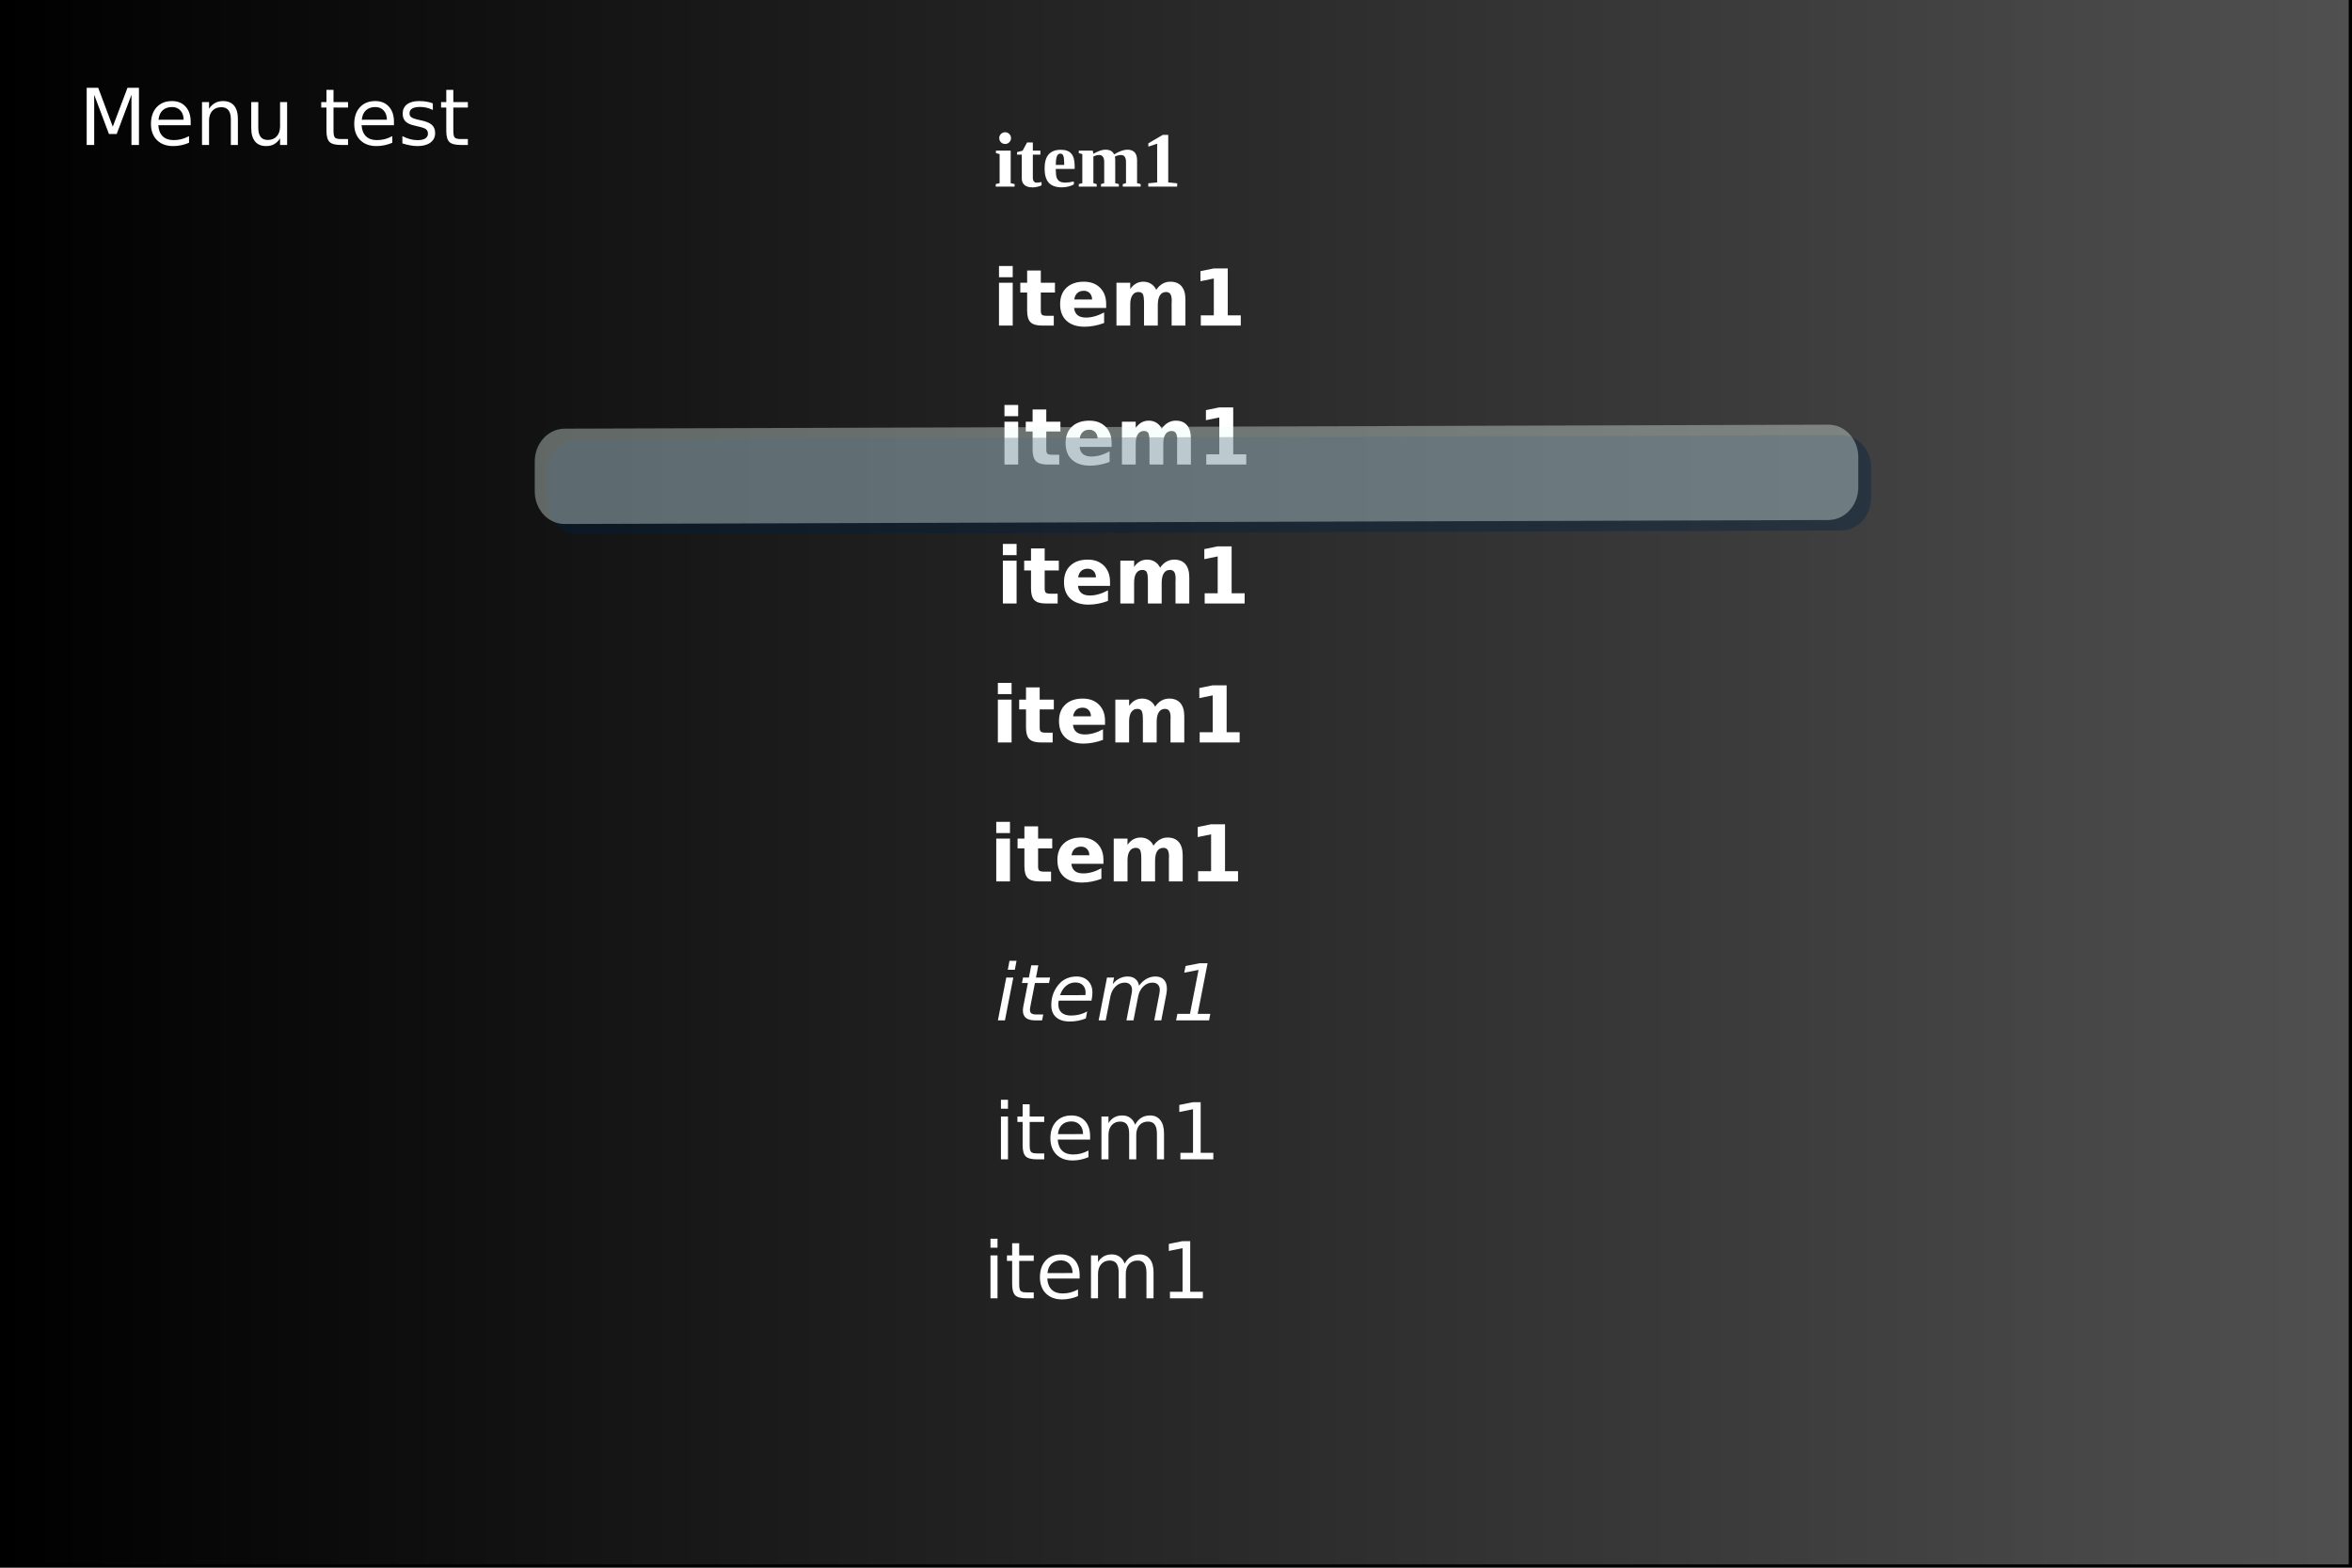
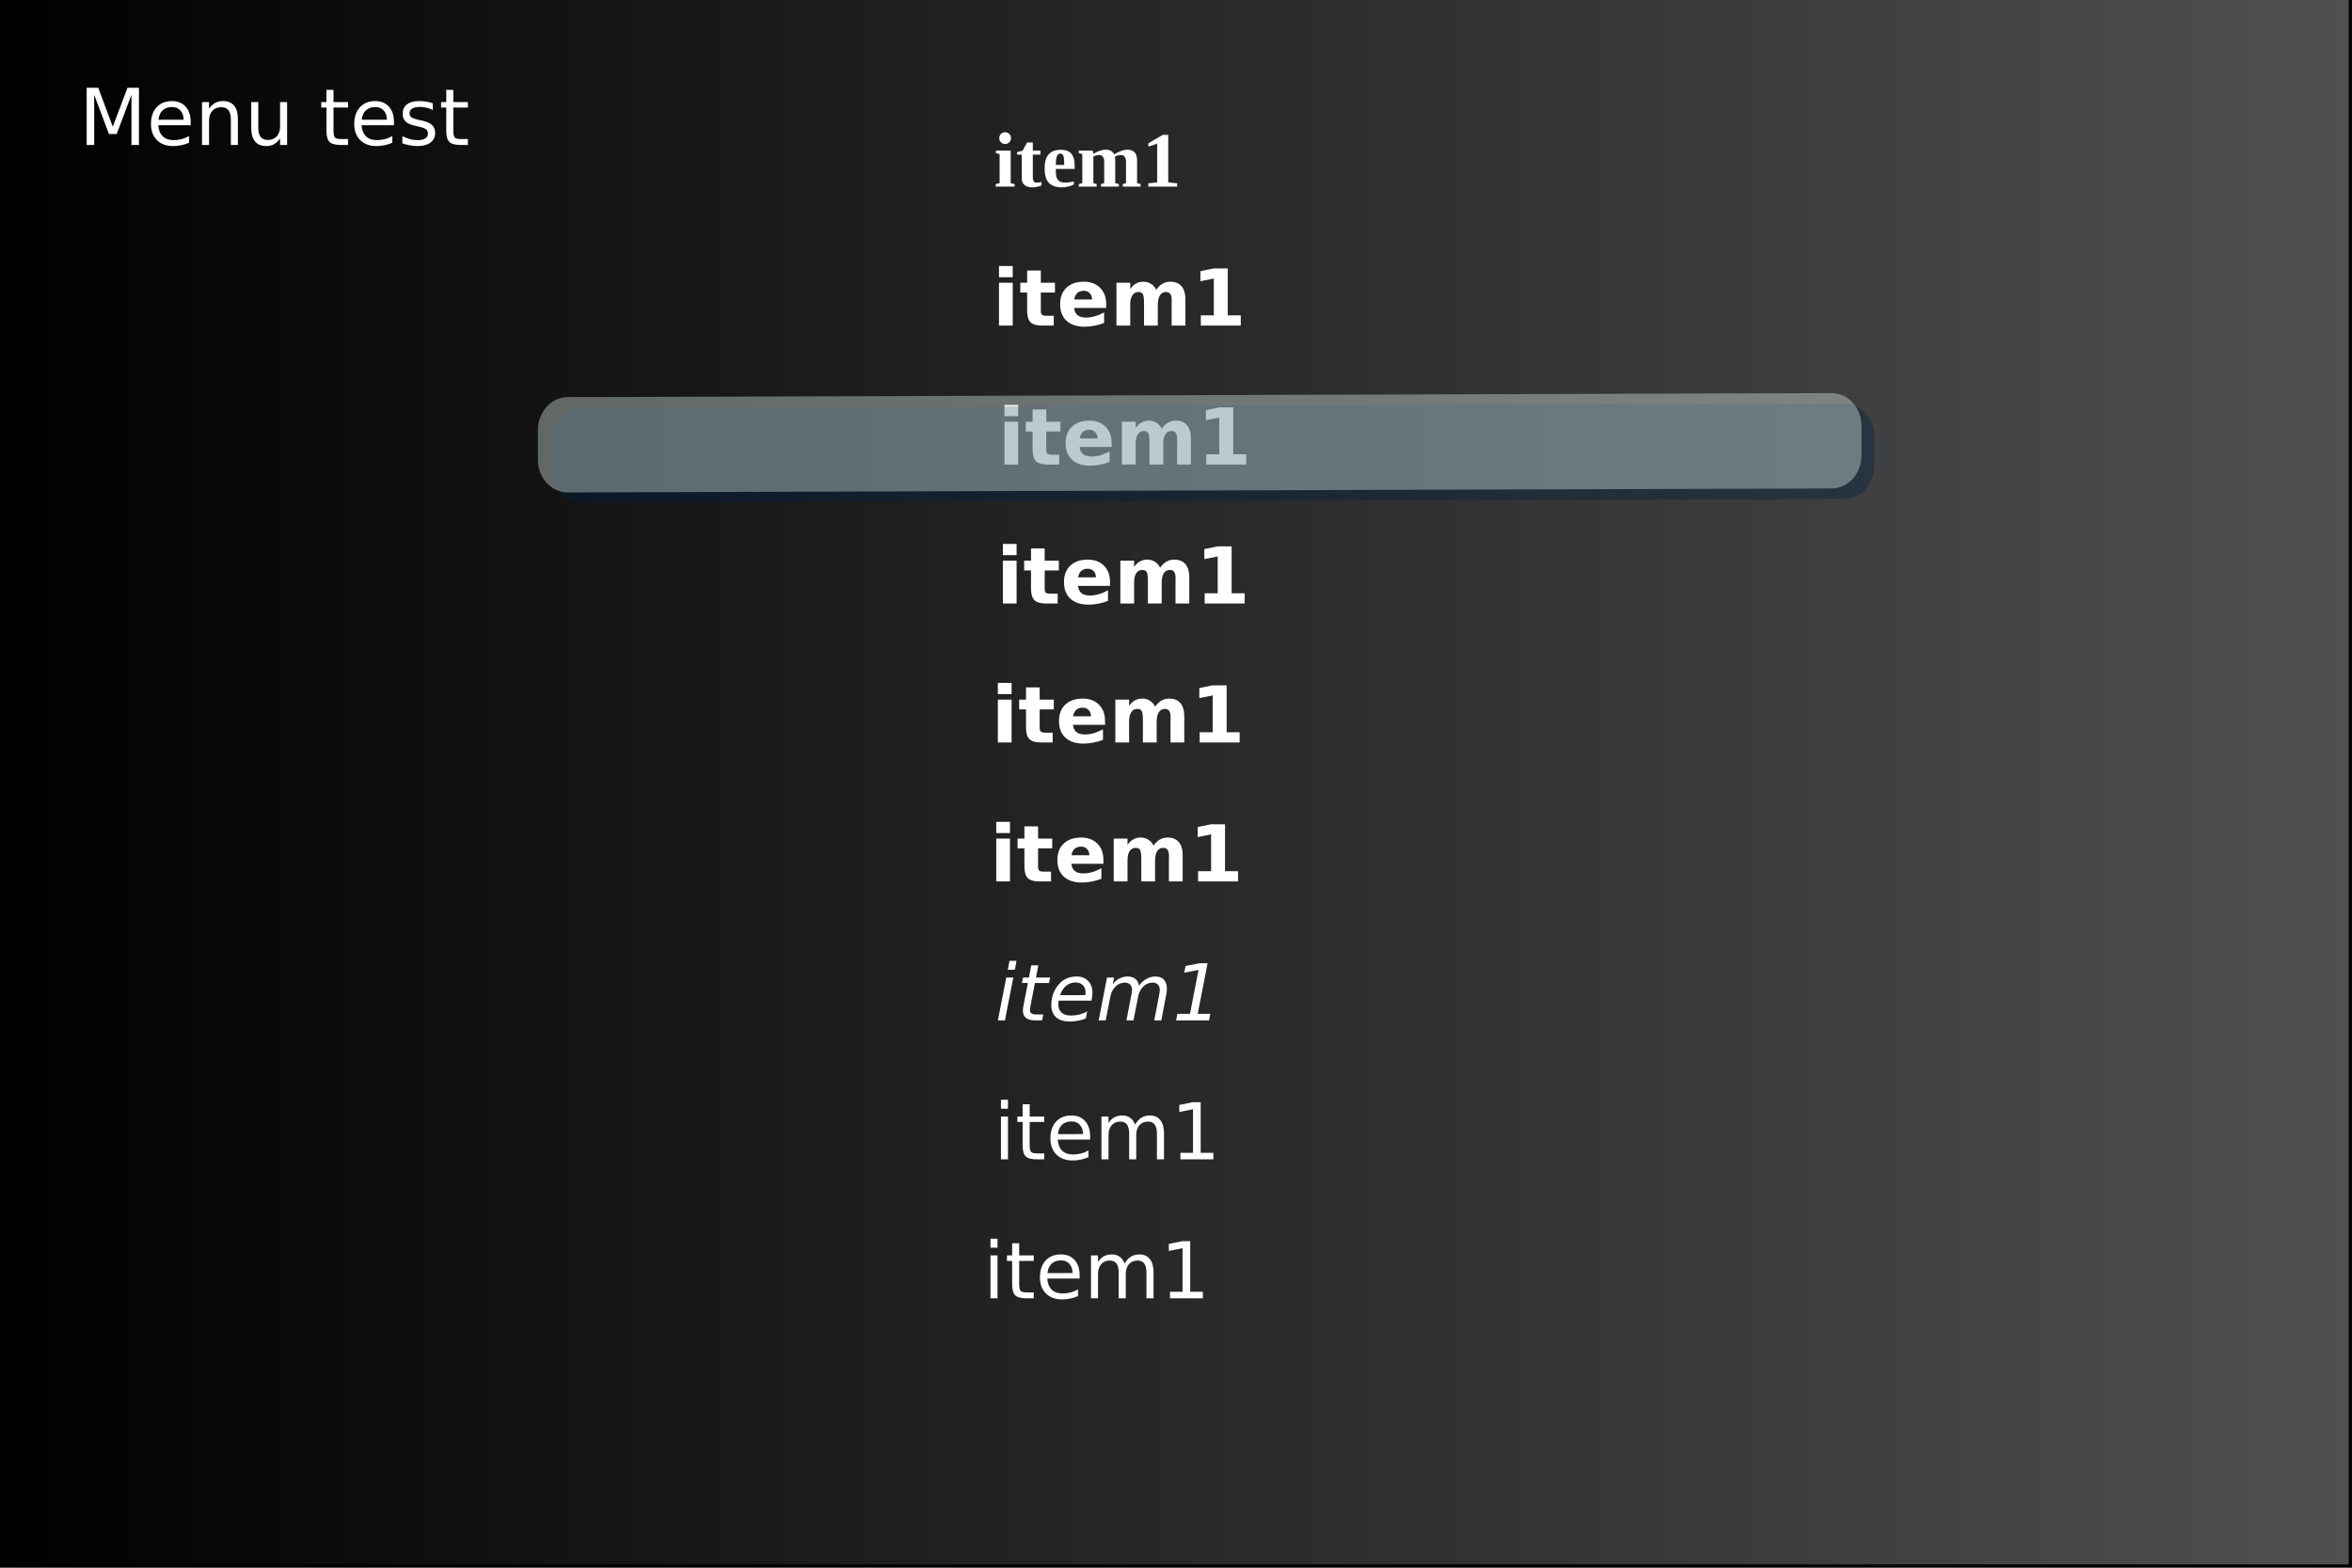
<svg xmlns="http://www.w3.org/2000/svg" xmlns:xlink="http://www.w3.org/1999/xlink" width="720" height="480" id="svg2" version="1.0">
  <defs id="defs4">
    <linearGradient id="linearGradient3183">
      <stop style="stop-color:#000000;stop-opacity:1;" offset="0" id="stop3185" />
      <stop style="stop-color:#505050;stop-opacity:1;" offset="1" id="stop3187" />
    </linearGradient>
    <linearGradient xlink:href="#linearGradient3183" id="linearGradient3189" x1="0" y1="239.5" x2="720" y2="239.5" gradientUnits="userSpaceOnUse" />
  </defs>
  <g id="layer2">
    <rect style="opacity:1;fill:url(#linearGradient3189);fill-opacity:1;stroke:#000000;stroke-width:0.999;stroke-opacity:1" id="rect3181" width="719.001" height="480.001" x="0.5" y="-0.5" />
  </g>
  <g id="layer1">
    <g transform="translate(147.1429,-2.85715)" id="item1" mbname="item1" style="fill-opacity:1">
      <text id="text2395" y="60" x="157.143" style="font-size:24px;font-style:normal;font-weight:bold;fill:#ffffff;fill-opacity:1;stroke:none;stroke-width:1px;stroke-linecap:butt;stroke-linejoin:miter;stroke-opacity:1;font-family:Times New Roman;-inkscape-font-specification:Times New Roman Bold;font-stretch:normal;font-variant:normal;text-anchor:start;text-align:start;writing-mode:lr;line-height:125%" xml:space="preserve">
        <tspan mbname="item1text" y="60" x="157.143" id="tspan2397">item1</tspan>
      </text>
    </g>
    <g transform="translate(146.6532,39.68984)" id="item2" mbname="item2" style="fill-opacity:1">
      <text id="text2421" y="60" x="157.143" style="font-size:24px;font-style:normal;font-weight:bold;fill:#ffffff;fill-opacity:1;stroke:none;stroke-width:1px;stroke-linecap:butt;stroke-linejoin:miter;stroke-opacity:1;font-family:Bitstream Vera Sans;-inkscape-font-specification:Bitstream Vera Sans Bold;font-stretch:normal;font-variant:normal;text-anchor:start;text-align:start;writing-mode:lr;line-height:125%" xml:space="preserve">
        <tspan mbname="item2text" y="60" x="157.143" id="tspan2423">item1</tspan>
      </text>
    </g>
    <g transform="translate(148.3266,82.2368)" id="item3" mbname="item3" style="fill-opacity:1">
      <text id="item3text" y="60" x="157.143" style="font-size:24px;font-style:normal;font-weight:bold;fill:#ffffff;fill-opacity:1;stroke:none;stroke-width:1px;stroke-linecap:butt;stroke-linejoin:miter;stroke-opacity:1;font-family:Bitstream Vera Sans;-inkscape-font-specification:Bitstream Vera Sans Bold;font-stretch:normal;font-variant:normal;text-anchor:start;text-align:start;writing-mode:lr;line-height:125%" xml:space="preserve">
        <tspan mbname="item3text" y="60" x="157.143" id="tspan2429">item1</tspan>
      </text>
    </g>
    <g transform="translate(147.8369,124.7838)" id="item4" mbname="item4" style="fill-opacity:1">
      <text id="item4text" y="60" x="157.143" style="font-size:24px;font-style:normal;font-weight:bold;fill:#ffffff;fill-opacity:1;stroke:none;stroke-width:1px;stroke-linecap:butt;stroke-linejoin:miter;stroke-opacity:1;font-family:Bitstream Vera Sans;-inkscape-font-specification:Bitstream Vera Sans Bold;font-stretch:normal;font-variant:normal;text-anchor:start;text-align:start;writing-mode:lr;line-height:125%" xml:space="preserve">
        <tspan mbname="item4text" y="60" x="157.143" id="tspan2435">item1</tspan>
      </text>
    </g>
    <g transform="translate(146.3062,167.3308)" id="item5" mbname="item5" style="fill-opacity:1">
      <text id="item5text" y="60" x="157.143" style="font-size:24px;font-style:normal;font-weight:bold;fill:#ffffff;fill-opacity:1;stroke:none;stroke-width:1px;stroke-linecap:butt;stroke-linejoin:miter;stroke-opacity:1;font-family:Bitstream Vera Sans;-inkscape-font-specification:Bitstream Vera Sans Bold;font-stretch:normal;font-variant:normal;text-anchor:start;text-align:start;writing-mode:lr;line-height:125%" xml:space="preserve">
        <tspan mbname="item5text" y="60" x="157.143" id="tspan2441">item1</tspan>
      </text>
    </g>
    <g transform="translate(145.8165,209.8778)" id="item6" mbname="item6" style="fill-opacity:1">
      <text id="item6text" y="60" x="157.143" style="font-size:24px;font-style:normal;font-weight:bold;fill:#ffffff;fill-opacity:1;stroke:none;stroke-width:1px;stroke-linecap:butt;stroke-linejoin:miter;stroke-opacity:1;font-family:Bitstream Vera Sans;-inkscape-font-specification:Bitstream Vera Sans Bold;font-stretch:normal;font-variant:normal;text-anchor:start;text-align:start;writing-mode:lr;line-height:125%" xml:space="preserve">
        <tspan mbname="item6text" y="60" x="157.143" id="tspan2447">item1</tspan>
      </text>
    </g>
    <g transform="translate(147.4899,252.4247)" id="item7" mbname="item7" style="fill-opacity:1">
      <text id="item7text" y="60" x="157.143" style="font-size:24px;font-style:oblique;font-weight:normal;fill:#ffffff;fill-opacity:1;stroke:none;stroke-width:1px;stroke-linecap:butt;stroke-linejoin:miter;stroke-opacity:1;font-family:Bitstream Vera Sans;-inkscape-font-specification:Bitstream Vera Sans Oblique;font-stretch:normal;font-variant:normal;text-anchor:start;text-align:start;writing-mode:lr;line-height:125%" xml:space="preserve">
        <tspan mbname="item7text" y="60" x="157.143" id="tspan2453">item1</tspan>
      </text>
    </g>
    <g transform="translate(147.0002,294.9717)" id="item8" mbname="item8" style="fill-opacity:1">
      <text id="item8text" y="60" x="157.143" style="font-size:24px;font-style:normal;font-weight:normal;fill:#ffffff;fill-opacity:1;stroke:none;stroke-width:1px;stroke-linecap:butt;stroke-linejoin:miter;stroke-opacity:1;font-family:Bitstream Vera Sans" xml:space="preserve">
        <tspan mbname="item8text" y="60" x="157.143" id="tspan2459">item1</tspan>
      </text>
    </g>
    <g transform="translate(143.796,337.5187)" id="item9" mbname="item9" style="fill-opacity:1">
      <text mbname="" id="text2407" y="60" x="157.143" style="font-size:24px;font-style:normal;font-weight:normal;fill:#ffffff;fill-opacity:1;stroke:none;stroke-width:1px;stroke-linecap:butt;stroke-linejoin:miter;stroke-opacity:1;font-family:Bitstream Vera Sans" xml:space="preserve">
        <tspan mbname="item9text" y="60" x="157.143" id="tspan2409">item1</tspan>
      </text>
    </g>
    <text id="text2416" y="44.384" x="24.178" style="font-size:24px;font-style:normal;font-weight:normal;fill:#ffffff;fill-opacity:1;stroke:none;stroke-width:1px;stroke-linecap:butt;stroke-linejoin:miter;stroke-opacity:1;font-family:Bitstream Vera Sans" xml:space="preserve">
      <tspan mbname="item1text" y="44.384" x="24.178" id="tspan2418">Menu test</tspan>
    </text>
  </g>
  <g id="layer4">
-     <g mbname="item_lightbar" transform="matrix(0.9148913,0,0,1,167.4476,103.3485)" id="item_lightbar" style="stroke:none">
+     <g mbname="item_lightbar" transform="matrix(0.9148913,0,0,1,168.4141,93.6841)" id="item_lightbar" style="stroke:none">
      <rect style="opacity:0.367;fill:#001f41;fill-opacity:1;stroke:none;stroke-width:0.997;stroke-opacity:1" id="rect3191" width="442.862" height="29.191" x="0.2" y="31.141" transform="matrix(0.9999958,-2.895334e-3,0,1,0,0)" rx="10" ry="10" />
      <rect style="opacity:0.367;fill:#eafbf3;fill-opacity:1;stroke:none;stroke-width:0.997;stroke-opacity:1" id="rect2405" width="442.862" height="29.191" x="-4.099" y="27.92" transform="matrix(0.9999958,-2.8953343e-3,0,1,0,0)" rx="10" ry="10" />
    </g>
  </g>
</svg>
